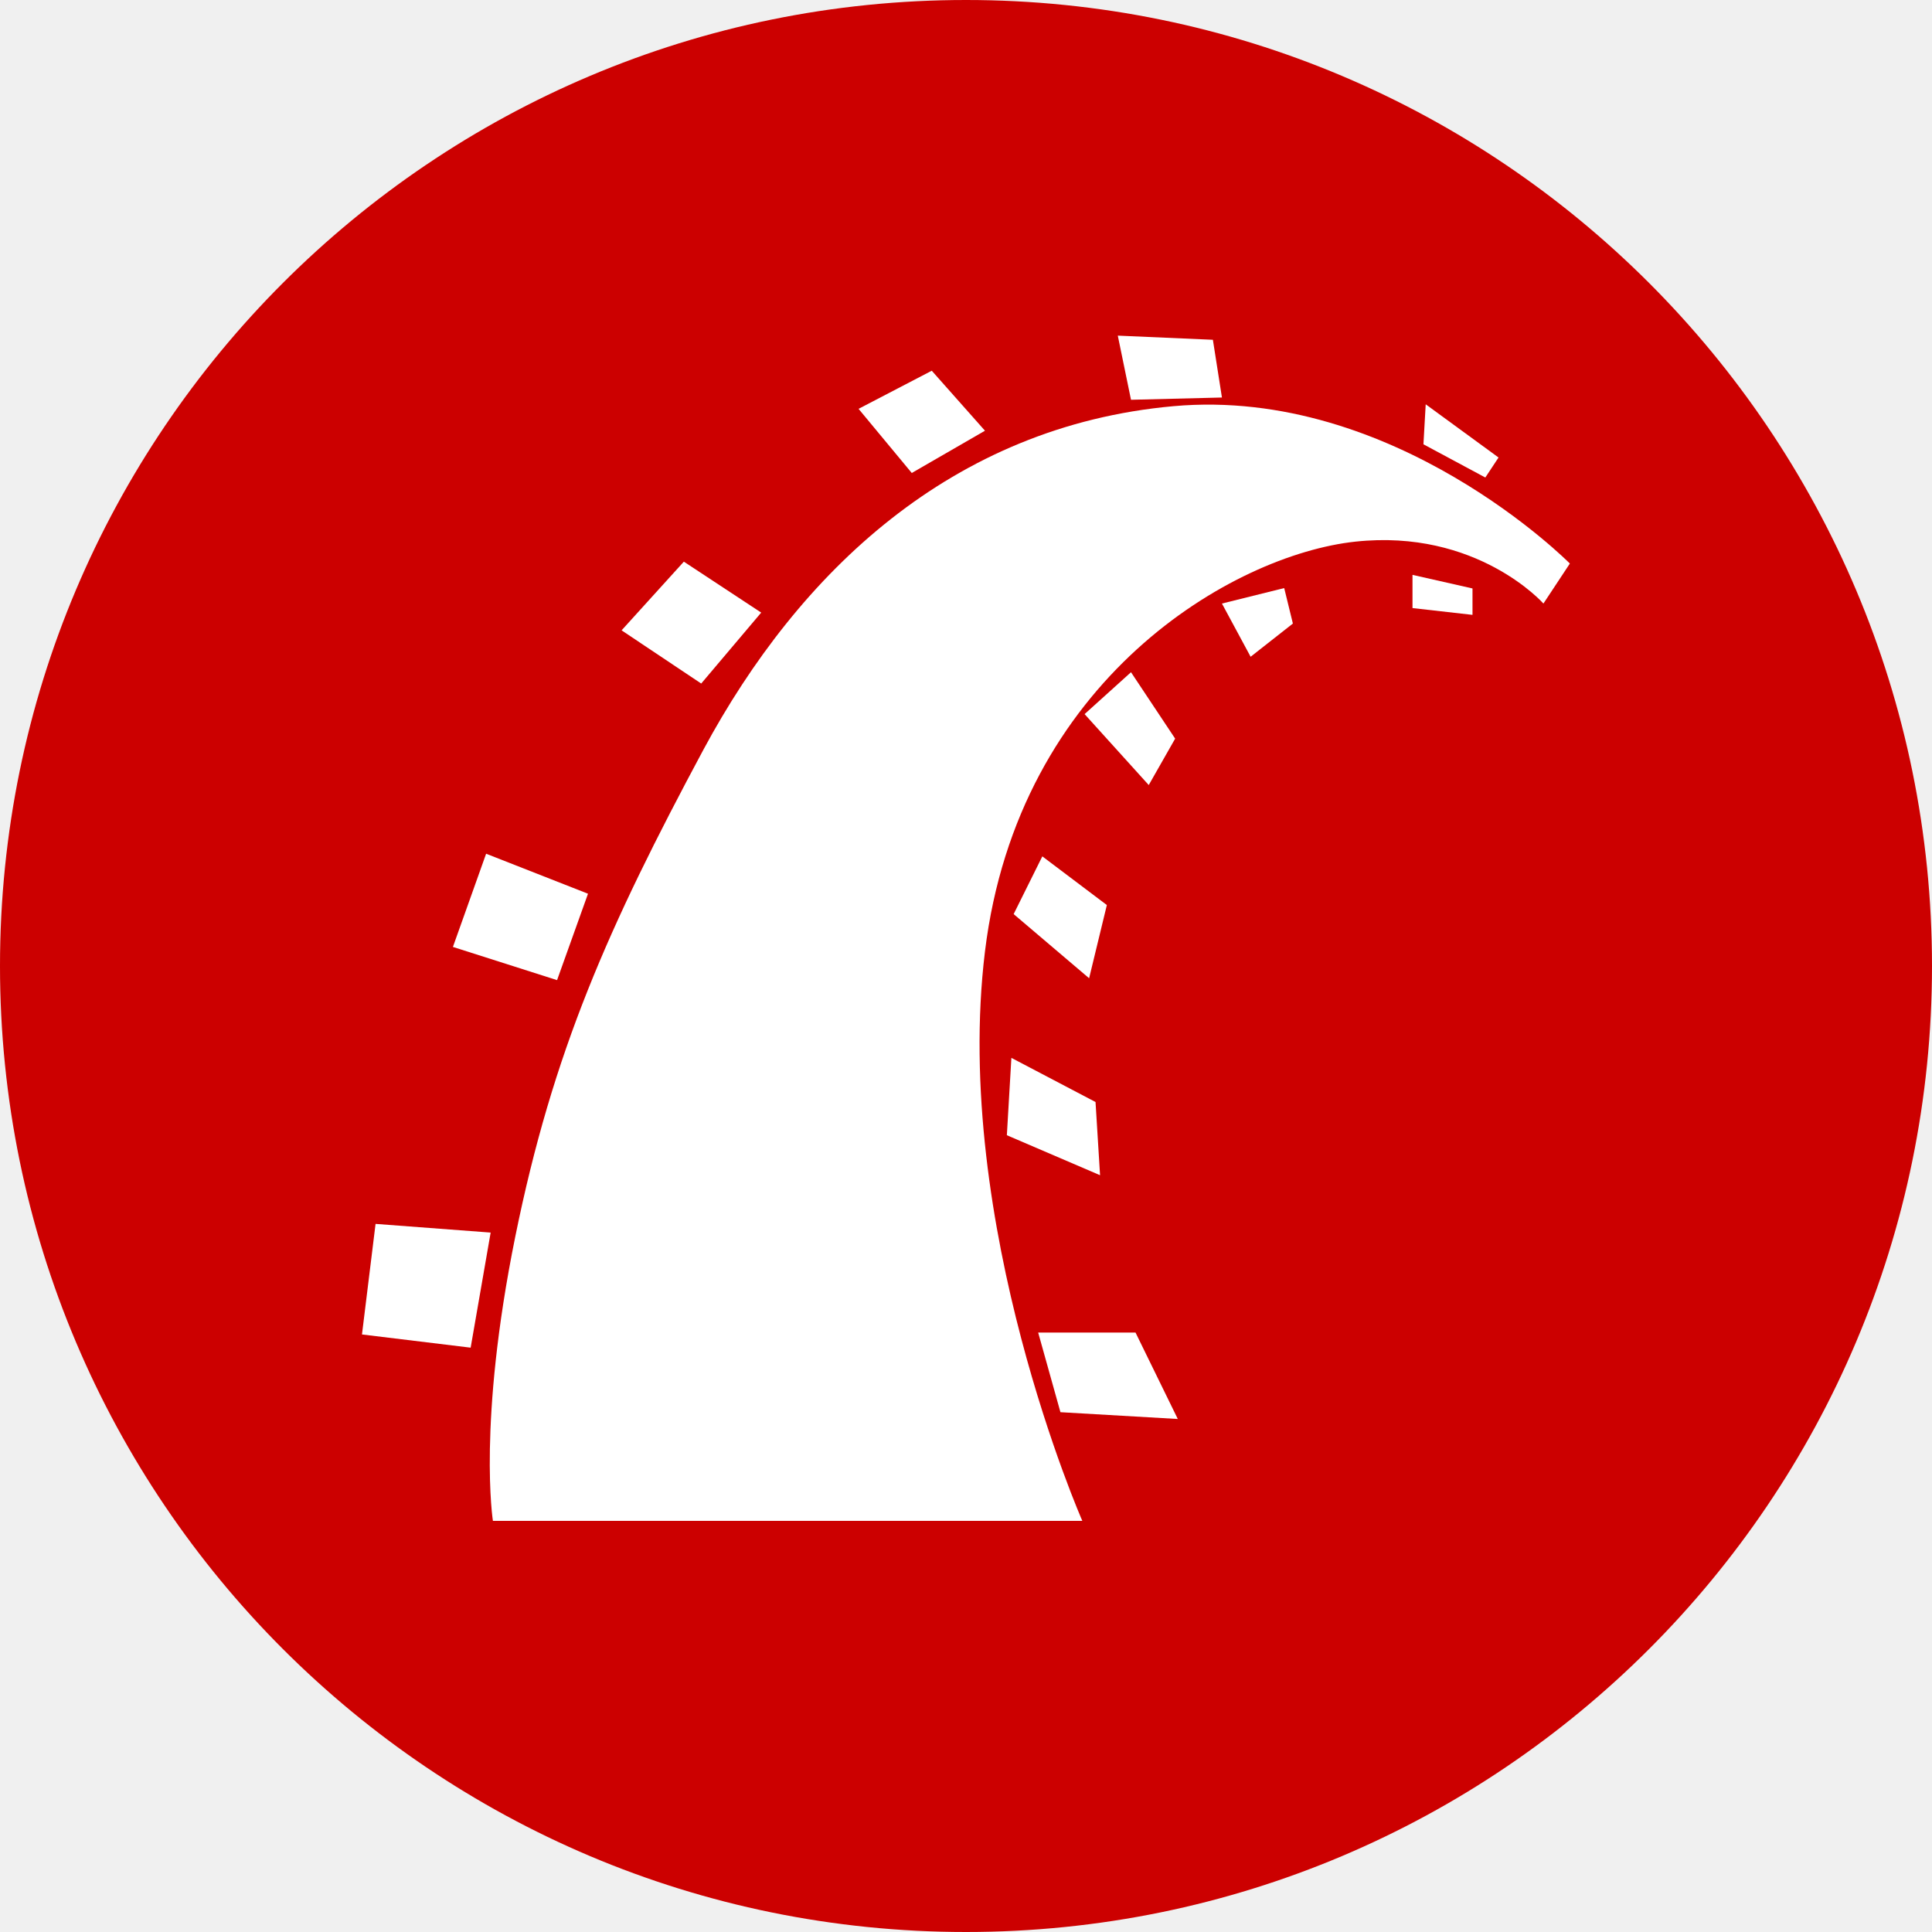
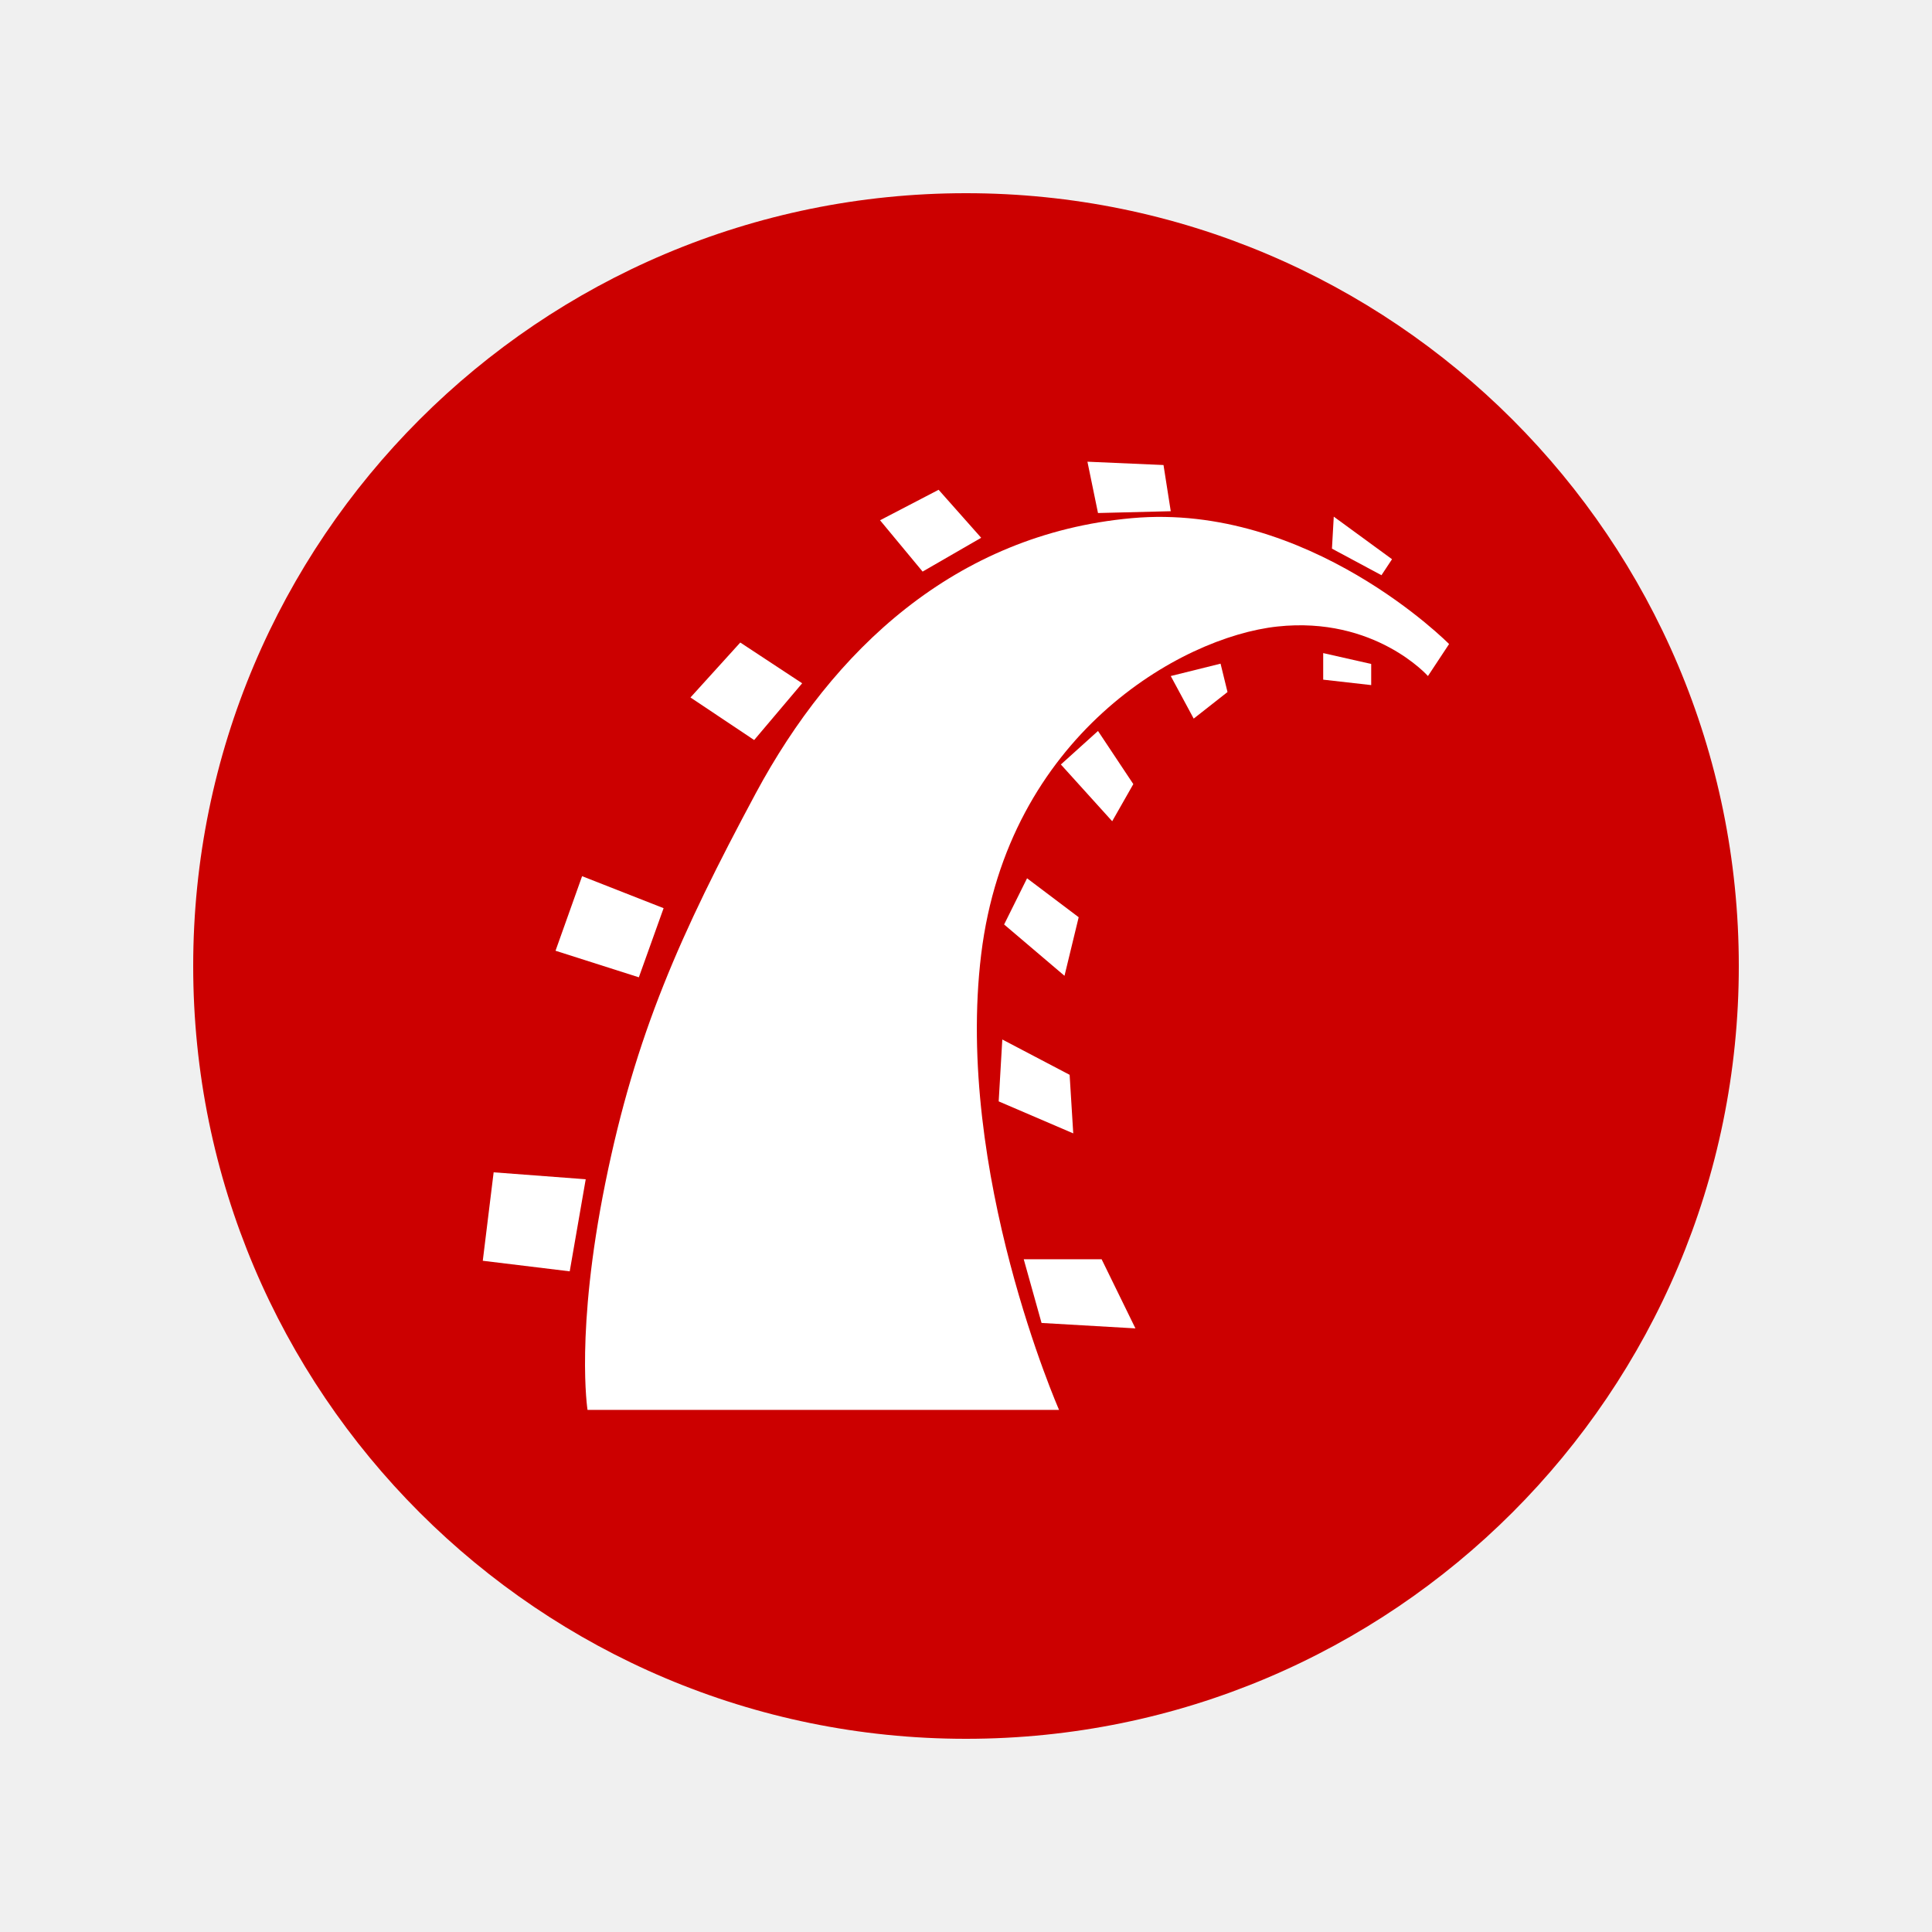
- <svg xmlns="http://www.w3.org/2000/svg" enable-background="new 0 0 512 512" id="Layer_1" version="1.1" viewBox="0 0 512 512" xml:space="preserve">
+ <svg xmlns="http://www.w3.org/2000/svg" enable-background="new 0 0 512 512" id="Layer_1" version="1.1" viewBox="-64 -64 640 640" xml:space="preserve">
  <circle cx="256" cy="256" fill="#CC0000" id="ellipse" r="256" />
  <g id="logo" transform="translate(-273.2731,-435.9545)">
    <path d="M403.9,839h156.2c0,0-34.6-78.7-25.8-150.9s65.8-105.1,98.1-108.6s49.9,16.4,49.9,16.4   l7-10.6c0,0-46.4-47-105.1-41.7c-58.7,5.3-99.2,44-124.5,91c-25.2,47-39.9,79.9-49.9,129.2C399.8,813.2,403.9,839,403.9,839z" fill="#FFFFFF" id="path3966" />
    <path d="M372.8,760.3l30.5,2.3l-5.3,30.5l-28.8-3.5L372.8,760.3z" fill="#FFFFFF" id="path3968" />
    <path d="M420.9,695.7l8.2-22.9l-27-10.6l-8.8,24.7L420.9,695.7z" fill="#FFFFFF" id="path3970" />
    <path d="M459.1,617.1l15.9-18.8l-20.5-13.5L438,603L459.1,617.1z" fill="#FFFFFF" id="path3972" />
    <path d="M500.8,544.3l14.1,17l19.4-11.2l-14.1-15.9L500.8,544.3z" fill="#FFFFFF" id="path3974" />
    <path d="M569.5,524.9l3.5,17l24.1-0.6l-2.4-15.3L569.5,524.9z" fill="#FFFFFF" id="path3976" />
    <path d="M651.1,543.1l-0.6,10.6l16.4,8.8l3.5-5.3L651.1,543.1z" fill="#FFFFFF" id="path3978" />
    <path d="M647.6,588.3v8.8l15.9,1.8v-7L647.6,588.3z" fill="#FFFFFF" id="path3980" />
    <path d="M597.1,595.9l7.6,14.1l11.2-8.8l-2.3-9.4L597.1,595.9z" fill="#FFFFFF" id="path3982" />
    <path d="M573,614.1l11.7,17.6l-7,12.3l-17-18.8L573,614.1z" fill="#FFFFFF" id="path3984" />
    <path d="M549.5,662.9l-7.6,15.3l20,17l4.7-19.4L549.5,662.9z" fill="#FFFFFF" id="path3986" />
    <path d="M541.3,716.3l-1.2,20.5l24.7,10.6l-1.2-19.4L541.3,716.3z" fill="#FFFFFF" id="path3988" />
    <path d="M548.4,789.1l5.9,21.1l31.1,1.8l-11.2-22.9L548.4,789.1L548.4,789.1z" fill="#FFFFFF" id="path3990" />
  </g>
</svg>
